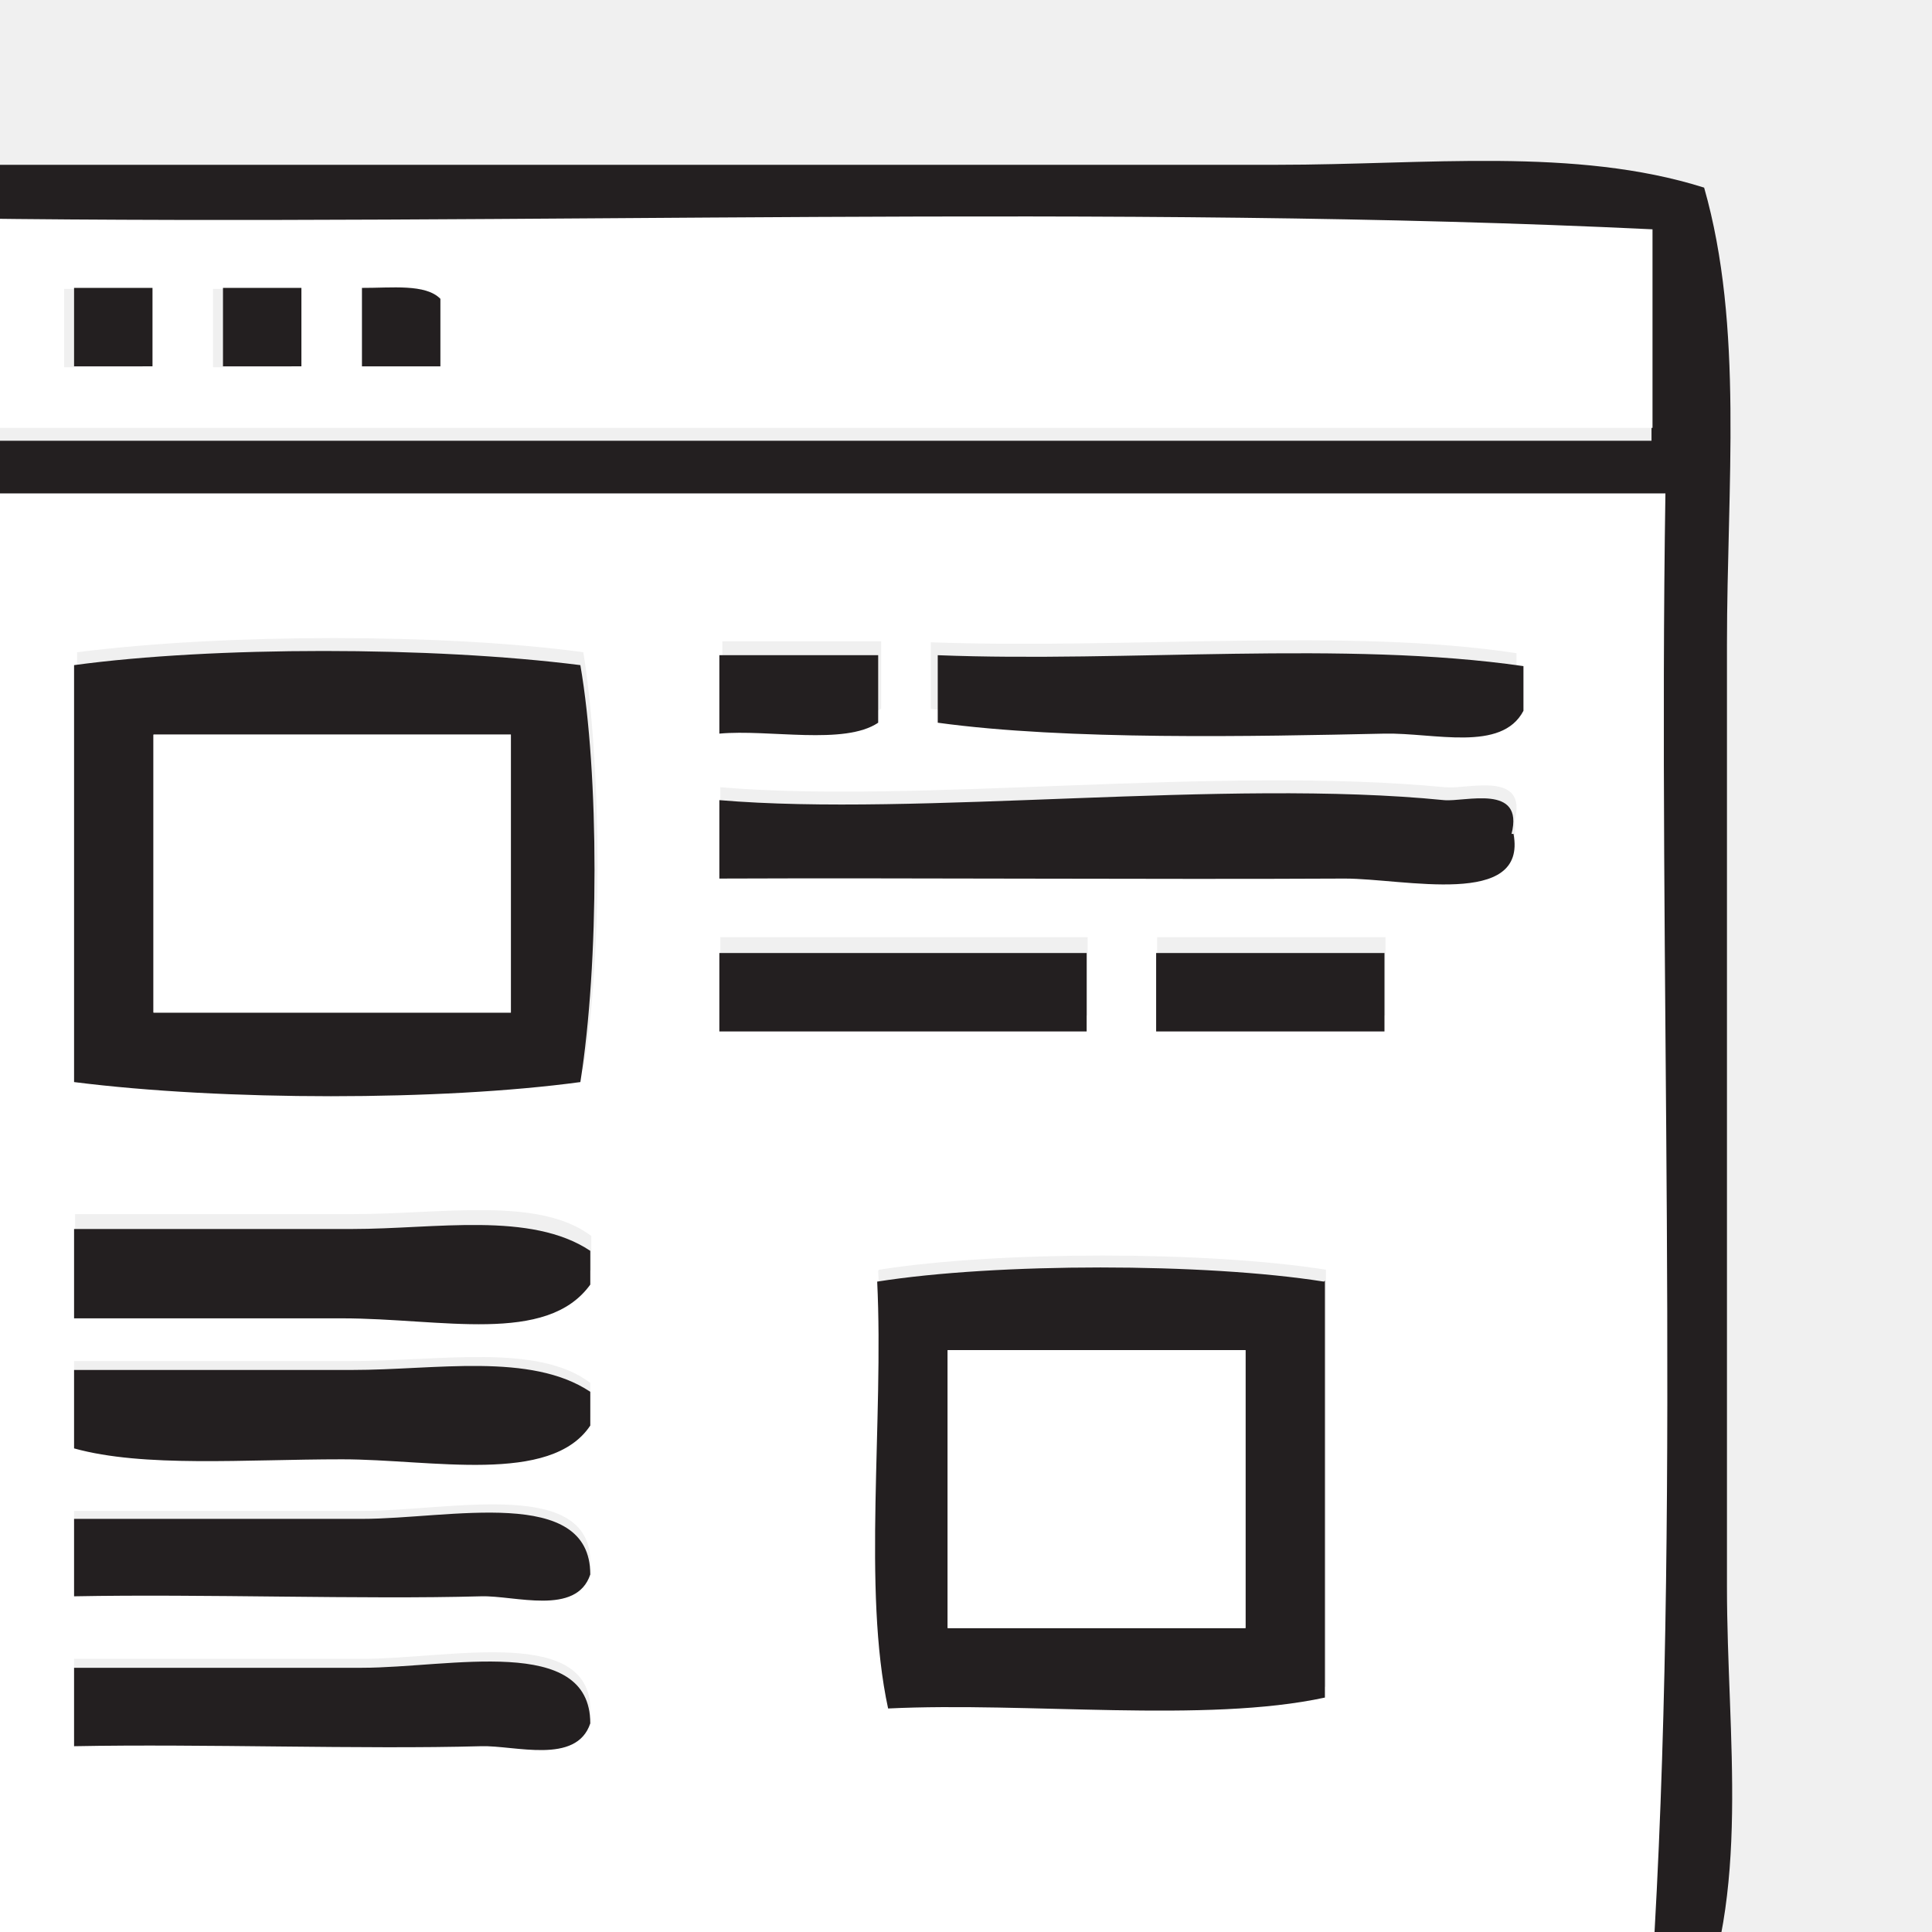
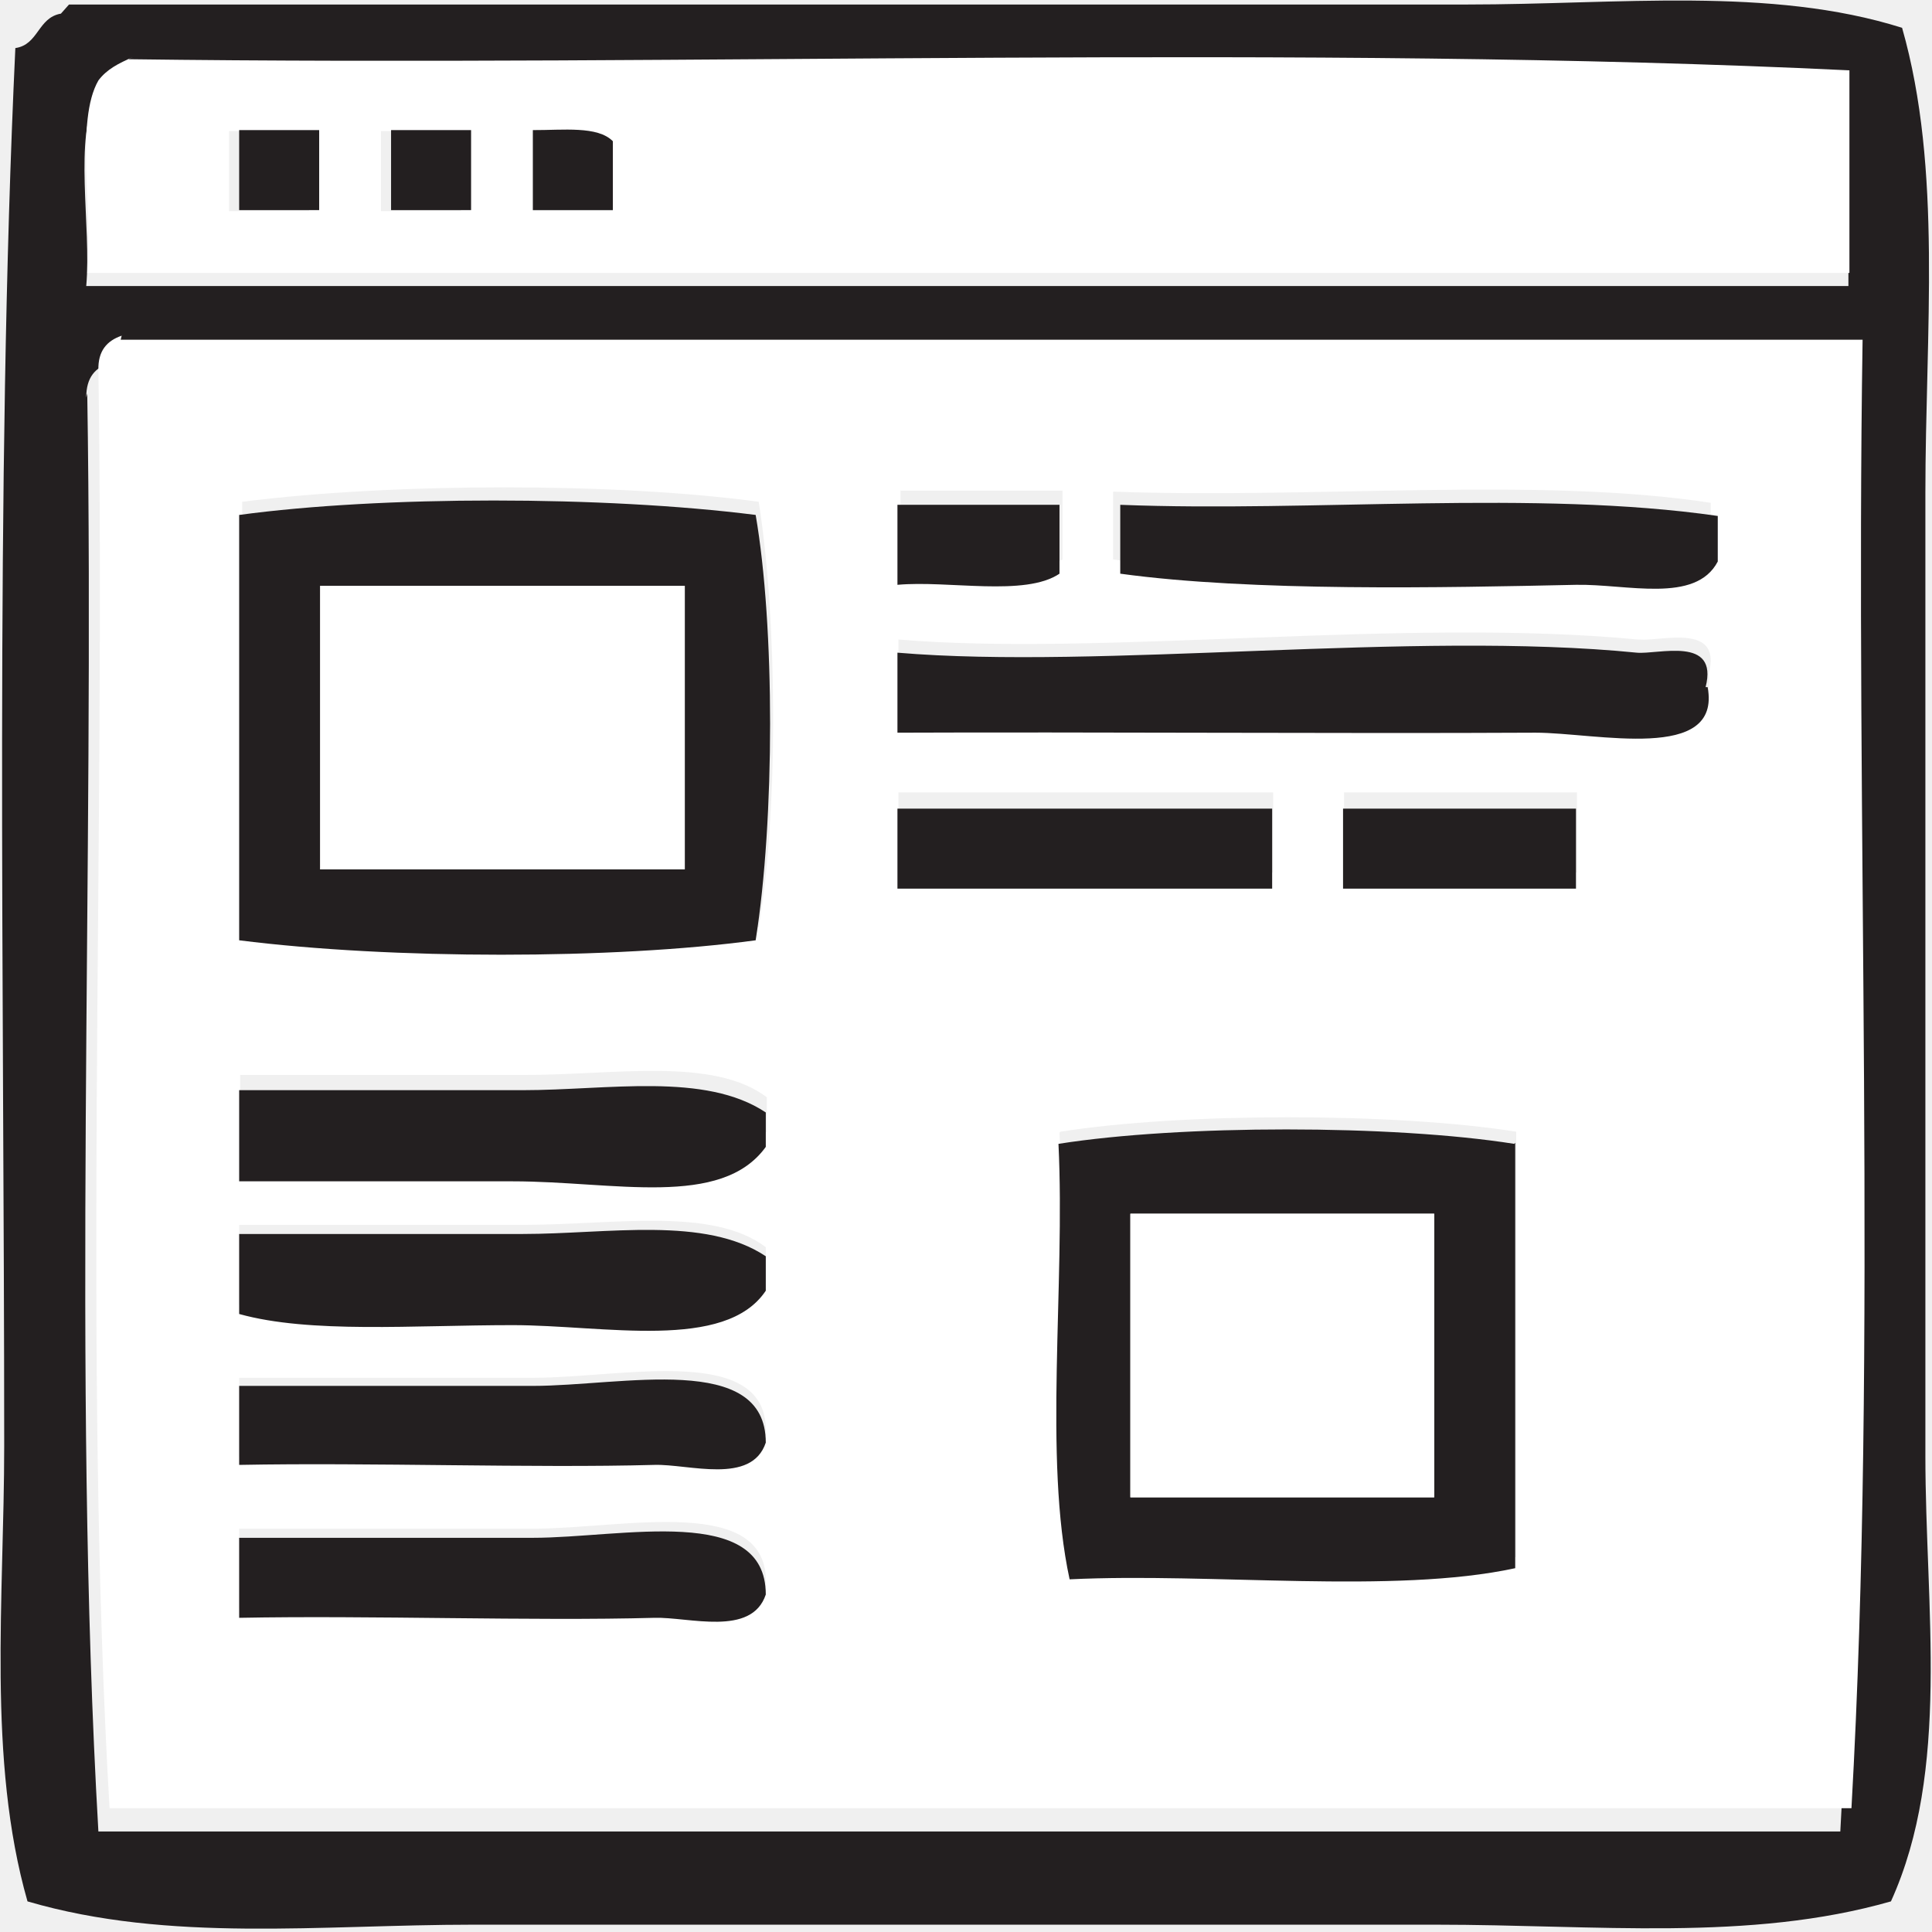
- <svg xmlns="http://www.w3.org/2000/svg" version="1.1" viewBox="0 0 253 253">
+ <svg xmlns="http://www.w3.org/2000/svg" version="1.1" viewBox="0 0 248 248">
  <defs>
    <clipPath id="a">
      <path d="m0 1e3h1280v-1e3h-1280z" />
    </clipPath>
  </defs>
-   <g transform="matrix(1.3 0 0 -1.3 -730 806)">
-     <g>
-       <g clip-path="url(#a)">
-         <g transform="translate(554 565)">
-           <path d="m0 0c0.74-47-1.5-97 1.1-142h172c2.6 46 0.38 97 1.1 145h-172c-1.4-0.46-2.3-1.4-2.3-3.4m1.1 30c-2.4-4.4-0.57-13-1.1-19h174v20c-54 2.6-114 0.38-170 1.1-1.3-0.55-2.6-1.2-3.4-2.3m-2.3 9h138c15 0 30 1.8 43-2.3 4-14 2.3-30 2.3-46v-95c0-15 2.5-31-3.4-44-14-4-29-2.3-45-2.3h-95c-15 0-30-1.8-44 2.3-4 14-2.3 30-2.3 45 0 45-0.92 95 1.1 138 2.3 0.33 2.2 3 4.5 3.4" fill="#231f20" fill-rule="evenodd" />
-         </g>
-         <g transform="translate(598 583)">
-           <path d="m0 0h7.9v6.8c-1.4 1.6-4.9 1.1-7.9 1.1zm-15 0h7.9v7.9h-7.9zm-15 0h7.9v7.9h-7.9zm-10 15c56-0.74 116 1.5 170-1.1v-20h-174c0.56 6.2-1.2 15 1.1 19 0.82 1.1 2 1.7 3.4 2.3" fill="#fff" fill-rule="evenodd" />
-         </g>
-         <path d="m569 591h7.9v-7.9h-7.9z" fill="#231f20" fill-rule="evenodd" />
-         <path d="m584 591h7.9v-7.9h-7.9z" fill="#231f20" fill-rule="evenodd" />
-         <g transform="translate(598 591)">
-           <path d="m0 0c3-0.012 6.4 0.43 7.9-1.1v-6.8h-7.9z" fill="#231f20" fill-rule="evenodd" />
-         </g>
-         <g transform="translate(569 445)">
-           <path d="m0 0c13 0.25 29-0.33 41 0 3.6 0.1 9.9-2 11 2.3 0.46 9.1-14 5.6-23 5.6h-29zm0 15c13 0.25 29-0.33 41 0 3.6 0.1 9.9-2 11 2.2 0.46 9.1-14 5.6-23 5.6h-29zm0 15c7-2 17-1.1 27-1.1 9.2 0 21-2.6 25 3.4v3.4c-5.3 4-15 2.2-24 2.2h-28zm81 17c0.7-14-1.4-31 1.1-43 14 0.71 31-1.4 44 1.1v42c-12 1.9-33 1.9-45 0m-53 5.6h-28v-9h27c9.4 0 20-2.7 25 3.4v3.4c-5.3 4-15 2.2-24 2.2m81 20h23v7.9h-23zm-44 0h37v7.9h-37zm73 23c-23 2.2-53-1.7-73 0v-7.9c19 0.078 44-0.1 63 0 5.9 0.033 18-3 17 4.5 1.4 5.1-4.7 3.2-6.8 3.4m-52 7.9c13-1.8 32-1.4 45-1.1 4.5 0.091 11-2 14 2.2v4.5c-17 2.6-39 0.38-59 1.1zm-21-1.1c5.1 0.49 12-1.1 16 1.1v6.8h-16zm-65 6.8v-42c14-1.9 36-1.9 51 0 1.9 11 1.9 30 0 42-14 1.9-36 1.9-51 0m-12 16h172c-0.75-48 1.5-99-1.1-145h-172c-2.6 45-0.39 95-1.1 142-0.048 1.9 0.84 2.9 2.3 3.4" fill="#fff" fill-rule="evenodd" />
-         </g>
-         <path d="m577 518h36v28h-36zm43 35c1.9-11 1.9-30 0-42-14-1.9-36-1.9-51 0v42c14 1.9 36 1.9 51 0" fill="#231f20" fill-rule="evenodd" />
-         <g transform="translate(634 554)">
-           <path d="m0 0h16v-6.8c-3.4-2.3-11-0.64-16-1.1z" fill="#231f20" fill-rule="evenodd" />
-         </g>
-         <g transform="translate(656 554)">
-           <path d="m0 0c19-0.75 41 1.5 59-1.1v-4.5c-2.2-4.2-9-2.2-14-2.3-13-0.28-32-0.69-45 1.1z" fill="#231f20" fill-rule="evenodd" />
-         </g>
-         <path d="m577 546h36v-28h-36z" fill="#fff" fill-rule="evenodd" />
-         <g transform="translate(714 536)">
-           <path d="m0 0c1.4-7.5-11-4.5-17-4.5-19-0.1-44 0.078-63 0v7.9c20-1.7 51 2.2 73 0 2.1-0.2 8.1 1.7 6.8-3.4" fill="#231f20" fill-rule="evenodd" />
-         </g>
-         <path d="m634 524h37v-7.9h-37z" fill="#231f20" fill-rule="evenodd" />
-         <path d="m678 524h23v-7.9h-23z" fill="#231f20" fill-rule="evenodd" />
-         <g transform="translate(621 494)">
-           <path d="m0 0v-3.4c-4.4-6.1-15-3.4-25-3.4h-27v9h28c8.4 0 18 1.8 24-2.2" fill="#231f20" fill-rule="evenodd" />
-         </g>
-         <path d="m657 456h30v28h-30zm38 35v-42c-12-2.6-30-0.42-44-1.1-2.6 12-0.42 29-1.1 43 12 1.9 33 1.9 45 0" fill="#231f20" fill-rule="evenodd" />
-         <path d="m657 484h30v-28h-30z" fill="#fff" fill-rule="evenodd" />
-         <g transform="translate(569 482)">
-           <path d="m0 0h28c8.4 0 18 1.8 24-2.2v-3.4c-4-6-16-3.4-25-3.4-9.8 0-20-0.85-27 1.1z" fill="#231f20" fill-rule="evenodd" />
-         </g>
-         <g transform="translate(569 467)">
-           <path d="m0 0h29c8.8 0 23 3.4 23-5.6-1.4-4.2-7.6-2.1-11-2.2-12-0.33-28 0.25-41 0z" fill="#231f20" fill-rule="evenodd" />
-         </g>
-         <g transform="translate(569 452)">
-           <path d="m0 0h29c8.8 0 23 3.4 23-5.6-1.4-4.2-7.6-2.2-11-2.3-12-0.33-28 0.25-41 0z" fill="#231f20" fill-rule="evenodd" />
-         </g>
+   <g transform="matrix(1.3 0 0 -1.3 -709 785)">
+     <g clip-path="url(#a)">
+       <g transform="translate(554,565)">
+         <path d="m0 0c0.74-47-1.5-97 1.1-142h172c2.6 46 0.38 97 1.1 145h-172c-1.4-0.46-2.3-1.4-2.3-3.4m1.1 30c-2.4-4.4-0.57-13-1.1-19h174v20c-54 2.6-114 0.38-170 1.1-1.3-0.55-2.6-1.2-3.4-2.3m-2.3 9h138c15 0 30 1.8 43-2.3 4-14 2.3-30 2.3-46v-95c0-15 2.5-31-3.4-44-14-4-29-2.3-45-2.3h-95c-15 0-30-1.8-44 2.3-4 14-2.3 30-2.3 45 0 45-0.92 95 1.1 138 2.3 0.33 2.2 3 4.5 3.4" fill="#231f20" fill-rule="evenodd" />
+       </g>
+       <g transform="translate(598,583)">
+         <path d="m0 0h7.9v6.8c-1.4 1.6-4.9 1.1-7.9 1.1zm-15 0h7.9v7.9h-7.9zm-15 0h7.9v7.9h-7.9zm-10 15c56-0.74 116 1.5 170-1.1v-20h-174c0.56 6.2-1.2 15 1.1 19 0.82 1.1 2 1.7 3.4 2.3" fill="#fff" fill-rule="evenodd" />
+       </g>
+       <path d="m569 591h7.9v-7.9h-7.9z" fill="#231f20" fill-rule="evenodd" />
+       <path d="m584 591h7.9v-7.9h-7.9z" fill="#231f20" fill-rule="evenodd" />
+       <g transform="translate(598,591)">
+         <path d="m0 0c3-0.012 6.4 0.43 7.9-1.1v-6.8h-7.9z" fill="#231f20" fill-rule="evenodd" />
+       </g>
+       <g transform="translate(569,445)">
+         <path d="m0 0c13 0.25 29-0.33 41 0 3.6 0.1 9.9-2 11 2.3 0.46 9.1-14 5.6-23 5.6h-29zm0 15c13 0.25 29-0.33 41 0 3.6 0.1 9.9-2 11 2.2 0.46 9.1-14 5.6-23 5.6h-29zm0 15c7-2 17-1.1 27-1.1 9.2 0 21-2.6 25 3.4v3.4c-5.3 4-15 2.2-24 2.2h-28zm81 17c0.7-14-1.4-31 1.1-43 14 0.71 31-1.4 44 1.1v42c-12 1.9-33 1.9-45 0m-53 5.6h-28v-9h27c9.4 0 20-2.7 25 3.4v3.4c-5.3 4-15 2.2-24 2.2m81 20h23v7.9h-23zm-44 0h37v7.9h-37zm73 23c-23 2.2-53-1.7-73 0v-7.9c19 0.078 44-0.1 63 0 5.9 0.033 18-3 17 4.5 1.4 5.1-4.7 3.2-6.8 3.4m-52 7.9c13-1.8 32-1.4 45-1.1 4.5 0.091 11-2 14 2.2v4.5c-17 2.6-39 0.38-59 1.1zm-21-1.1c5.1 0.49 12-1.1 16 1.1v6.8h-16zm-65 6.8v-42c14-1.9 36-1.9 51 0 1.9 11 1.9 30 0 42-14 1.9-36 1.9-51 0m-12 16h172c-0.75-48 1.5-99-1.1-145h-172c-2.6 45-0.39 95-1.1 142-0.048 1.9 0.84 2.9 2.3 3.4" fill="#fff" fill-rule="evenodd" />
+       </g>
+       <path d="m577 518h36v28h-36zm43 35c1.9-11 1.9-30 0-42-14-1.9-36-1.9-51 0v42c14 1.9 36 1.9 51 0" fill="#231f20" fill-rule="evenodd" />
+       <g transform="translate(634,554)">
+         <path d="m0 0h16v-6.8c-3.4-2.3-11-0.64-16-1.1z" fill="#231f20" fill-rule="evenodd" />
+       </g>
+       <g transform="translate(656,554)">
+         <path d="m0 0c19-0.75 41 1.5 59-1.1v-4.5c-2.2-4.2-9-2.2-14-2.3-13-0.28-32-0.69-45 1.1z" fill="#231f20" fill-rule="evenodd" />
+       </g>
+       <path d="m577 546h36v-28h-36z" fill="#fff" fill-rule="evenodd" />
+       <g transform="translate(714,536)">
+         <path d="m0 0c1.4-7.5-11-4.5-17-4.5-19-0.1-44 0.078-63 0v7.9c20-1.7 51 2.2 73 0 2.1-0.2 8.1 1.7 6.8-3.4" fill="#231f20" fill-rule="evenodd" />
+       </g>
+       <path d="m634 524h37v-7.9h-37z" fill="#231f20" fill-rule="evenodd" />
+       <path d="m678 524h23v-7.9h-23z" fill="#231f20" fill-rule="evenodd" />
+       <g transform="translate(621,494)">
+         <path d="m0 0v-3.4c-4.4-6.1-15-3.4-25-3.4h-27v9h28c8.4 0 18 1.8 24-2.2" fill="#231f20" fill-rule="evenodd" />
+       </g>
+       <path d="m657 456h30v28h-30zm38 35v-42c-12-2.6-30-0.42-44-1.1-2.6 12-0.42 29-1.1 43 12 1.9 33 1.9 45 0" fill="#231f20" fill-rule="evenodd" />
+       <path d="m657 484h30v-28h-30z" fill="#fff" fill-rule="evenodd" />
+       <g transform="translate(569,482)">
+         <path d="m0 0h28c8.4 0 18 1.8 24-2.2v-3.4c-4-6-16-3.4-25-3.4-9.8 0-20-0.85-27 1.1z" fill="#231f20" fill-rule="evenodd" />
+       </g>
+       <g transform="translate(569,467)">
+         <path d="m0 0h29c8.8 0 23 3.4 23-5.6-1.4-4.2-7.6-2.1-11-2.2-12-0.33-28 0.25-41 0z" fill="#231f20" fill-rule="evenodd" />
+       </g>
+       <g transform="translate(569,452)">
+         <path d="m0 0h29c8.8 0 23 3.4 23-5.6-1.4-4.2-7.6-2.2-11-2.3-12-0.33-28 0.25-41 0z" fill="#231f20" fill-rule="evenodd" />
      </g>
    </g>
  </g>
</svg>
